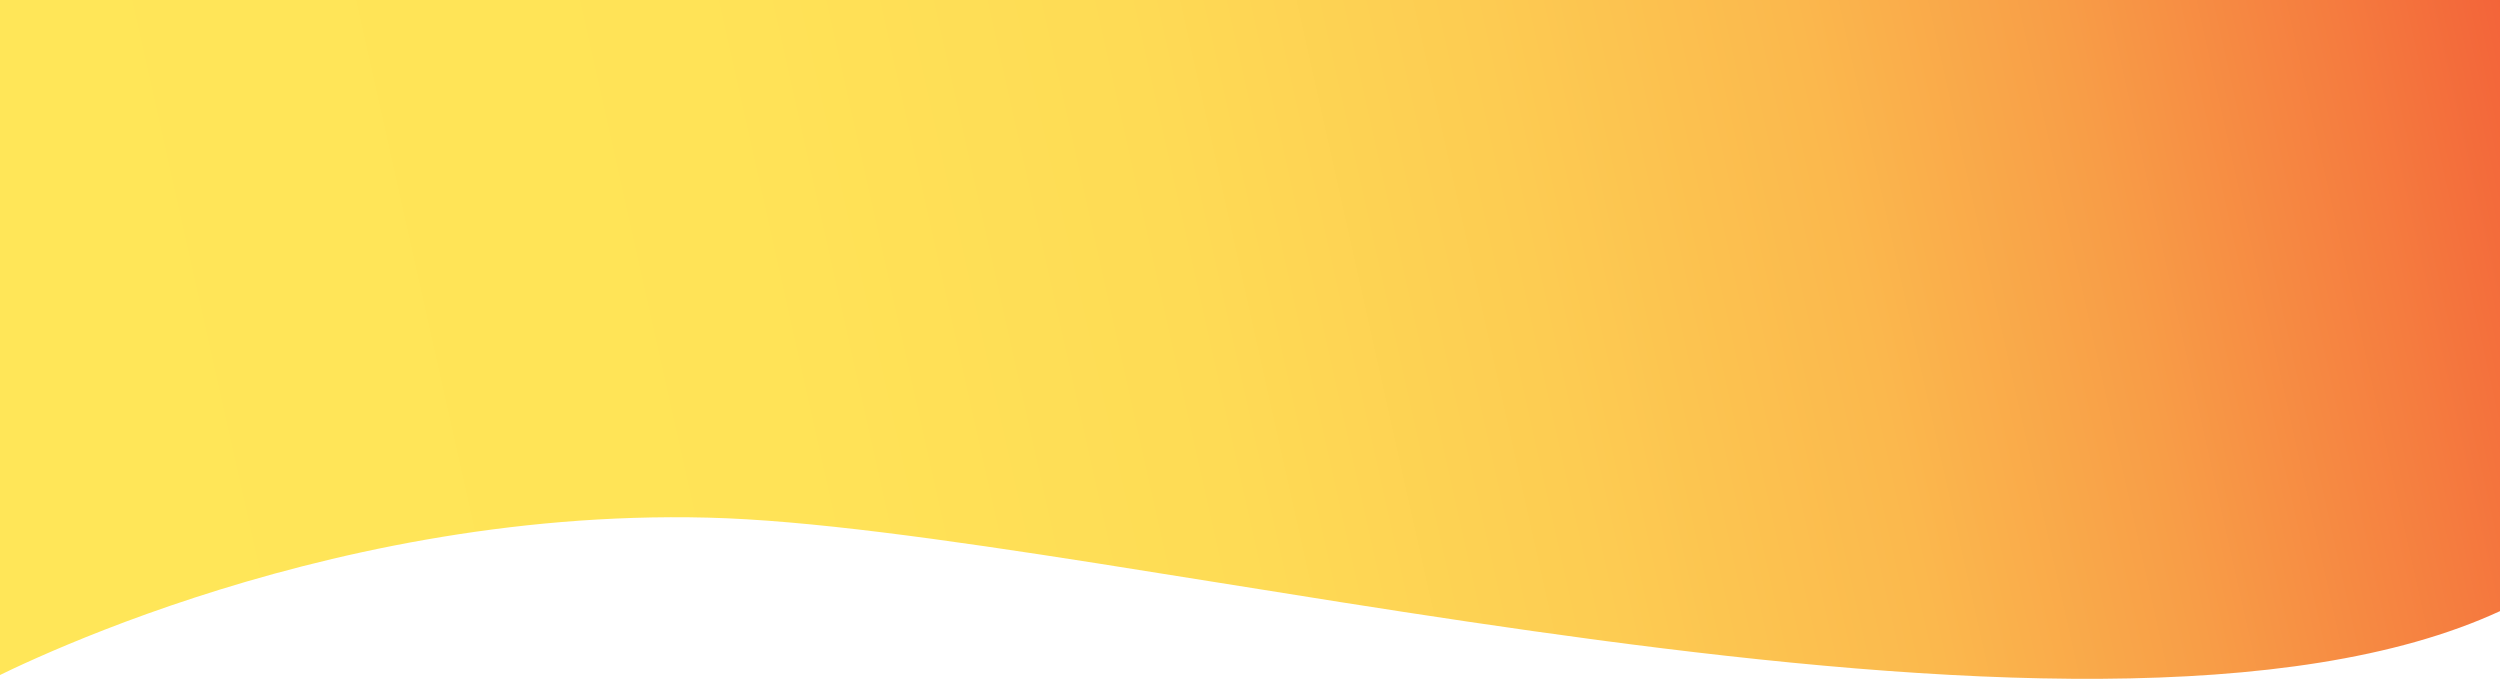
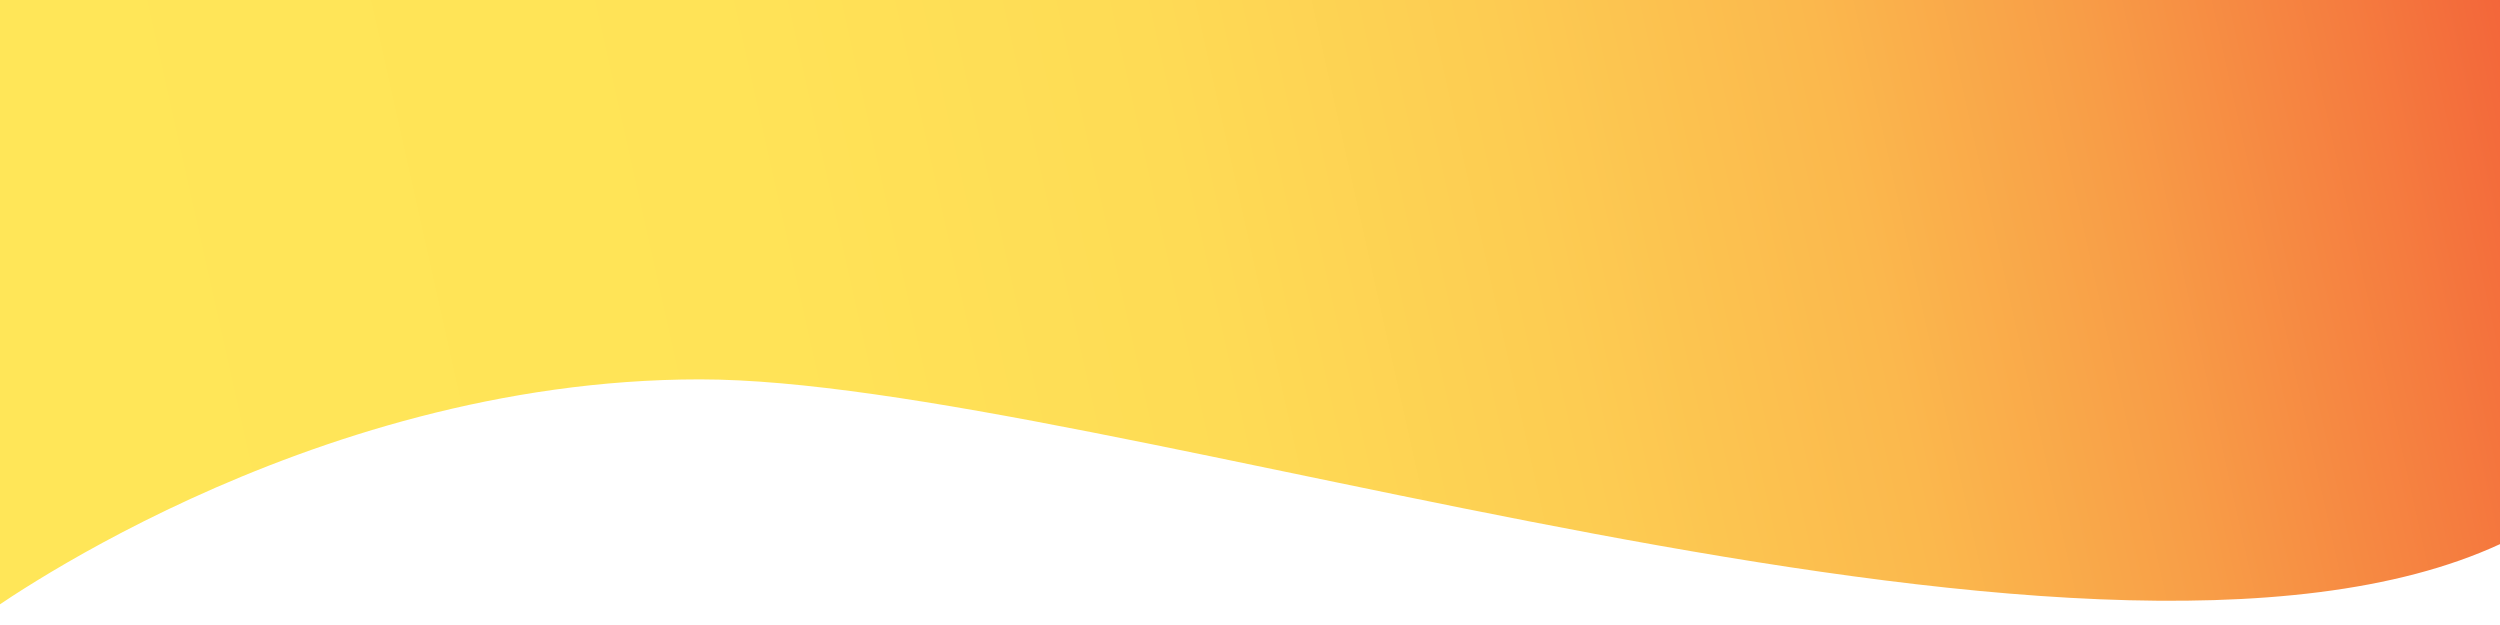
- <svg xmlns="http://www.w3.org/2000/svg" viewBox="0 0 200 54.81">
+ <svg xmlns="http://www.w3.org/2000/svg" viewBox="0 0 200 50">
  <defs>
-     <linearGradient id="a" x1="5.24" y1="35.37" x2="209.92" y2="-10.46" gradientUnits="userSpaceOnUse">
+     <linearGradient id="a" x1="5.22" y1="29.95" x2="209.91" y2="-15.88" gradientUnits="userSpaceOnUse">
      <stop offset="0.02" stop-color="#ffe658" />
      <stop offset="0.27" stop-color="#ffe357" />
      <stop offset="0.43" stop-color="#fedb55" />
      <stop offset="0.56" stop-color="#fdcc52" />
      <stop offset="0.68" stop-color="#fbb84d" />
      <stop offset="0.78" stop-color="#f89d47" />
      <stop offset="0.88" stop-color="#f57c3f" />
      <stop offset="0.98" stop-color="#f15636" />
      <stop offset="1" stop-color="#f04b33" />
    </linearGradient>
  </defs>
-   <path d="M-1.61,54.81s26.36-14.19,58.23-13.4S166.79,64.23,200,48.89V-20.75H-3.87Z" style="fill:url(#a)" />
+   <path d="M-1.61,49.46S24.15,30.35,56,30.35,166.79,58.87,200,43.53V-26.11H-3.87Z" style="fill:url(#a)" />
</svg>
